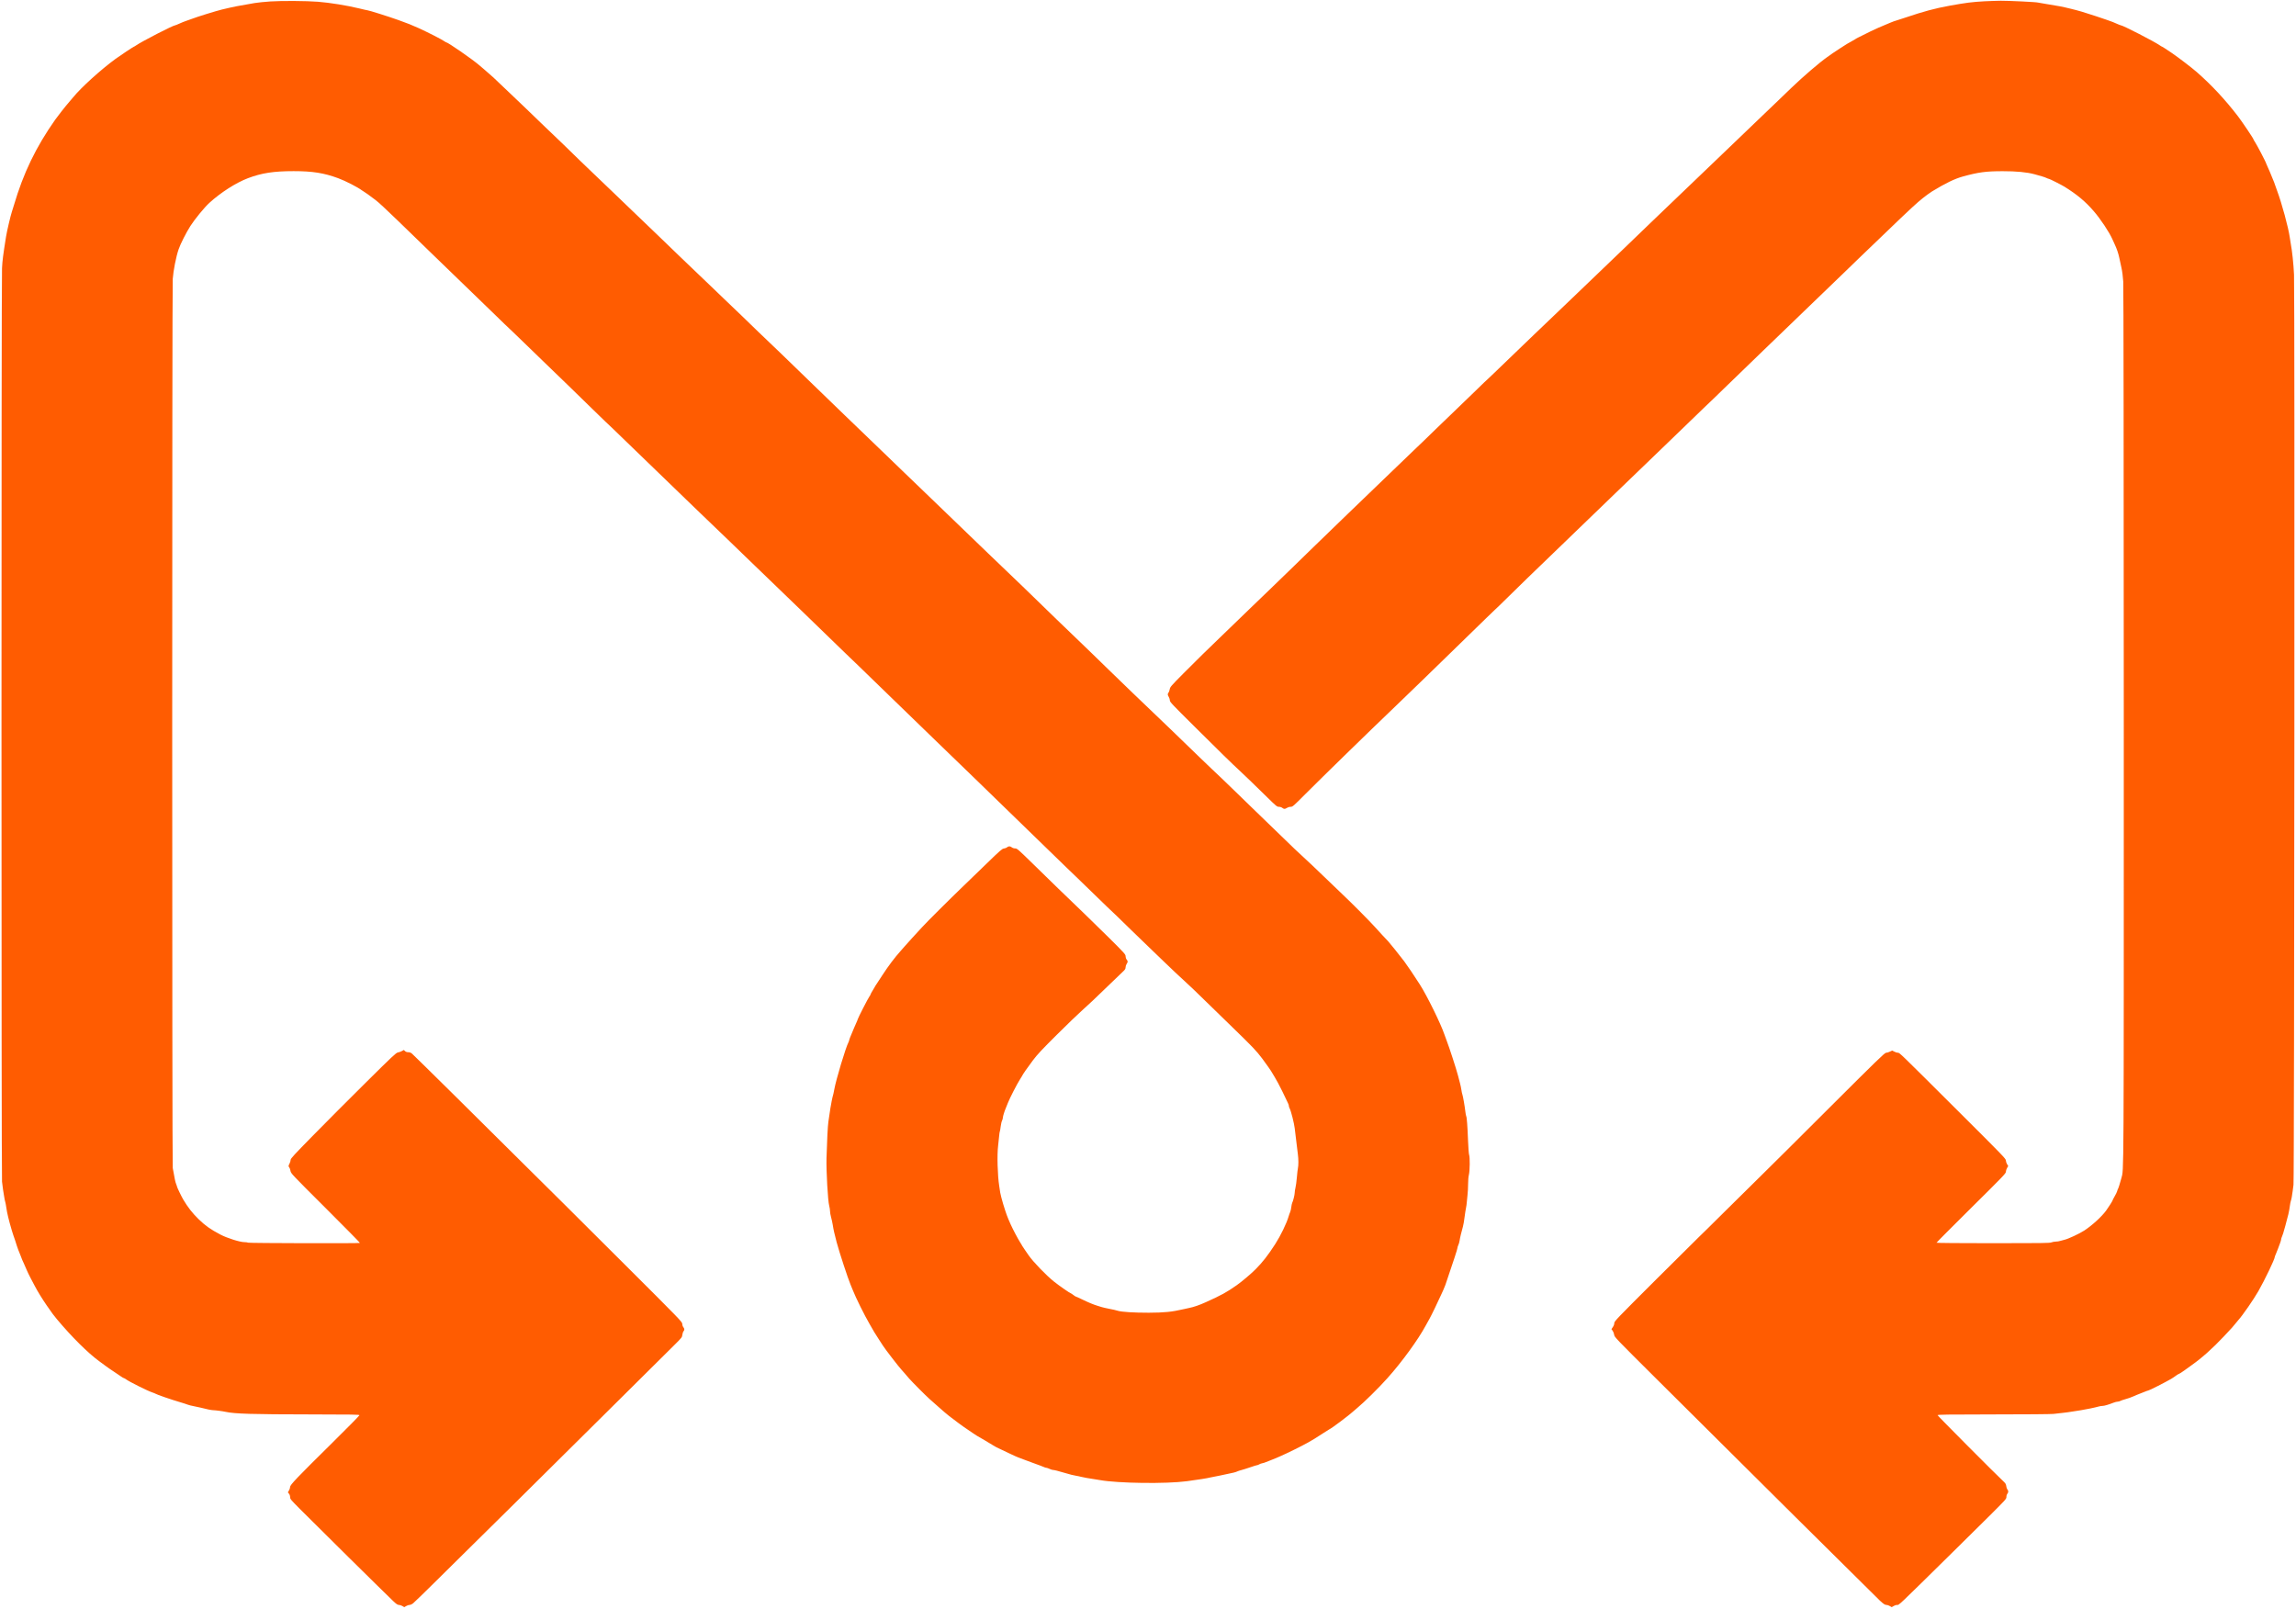
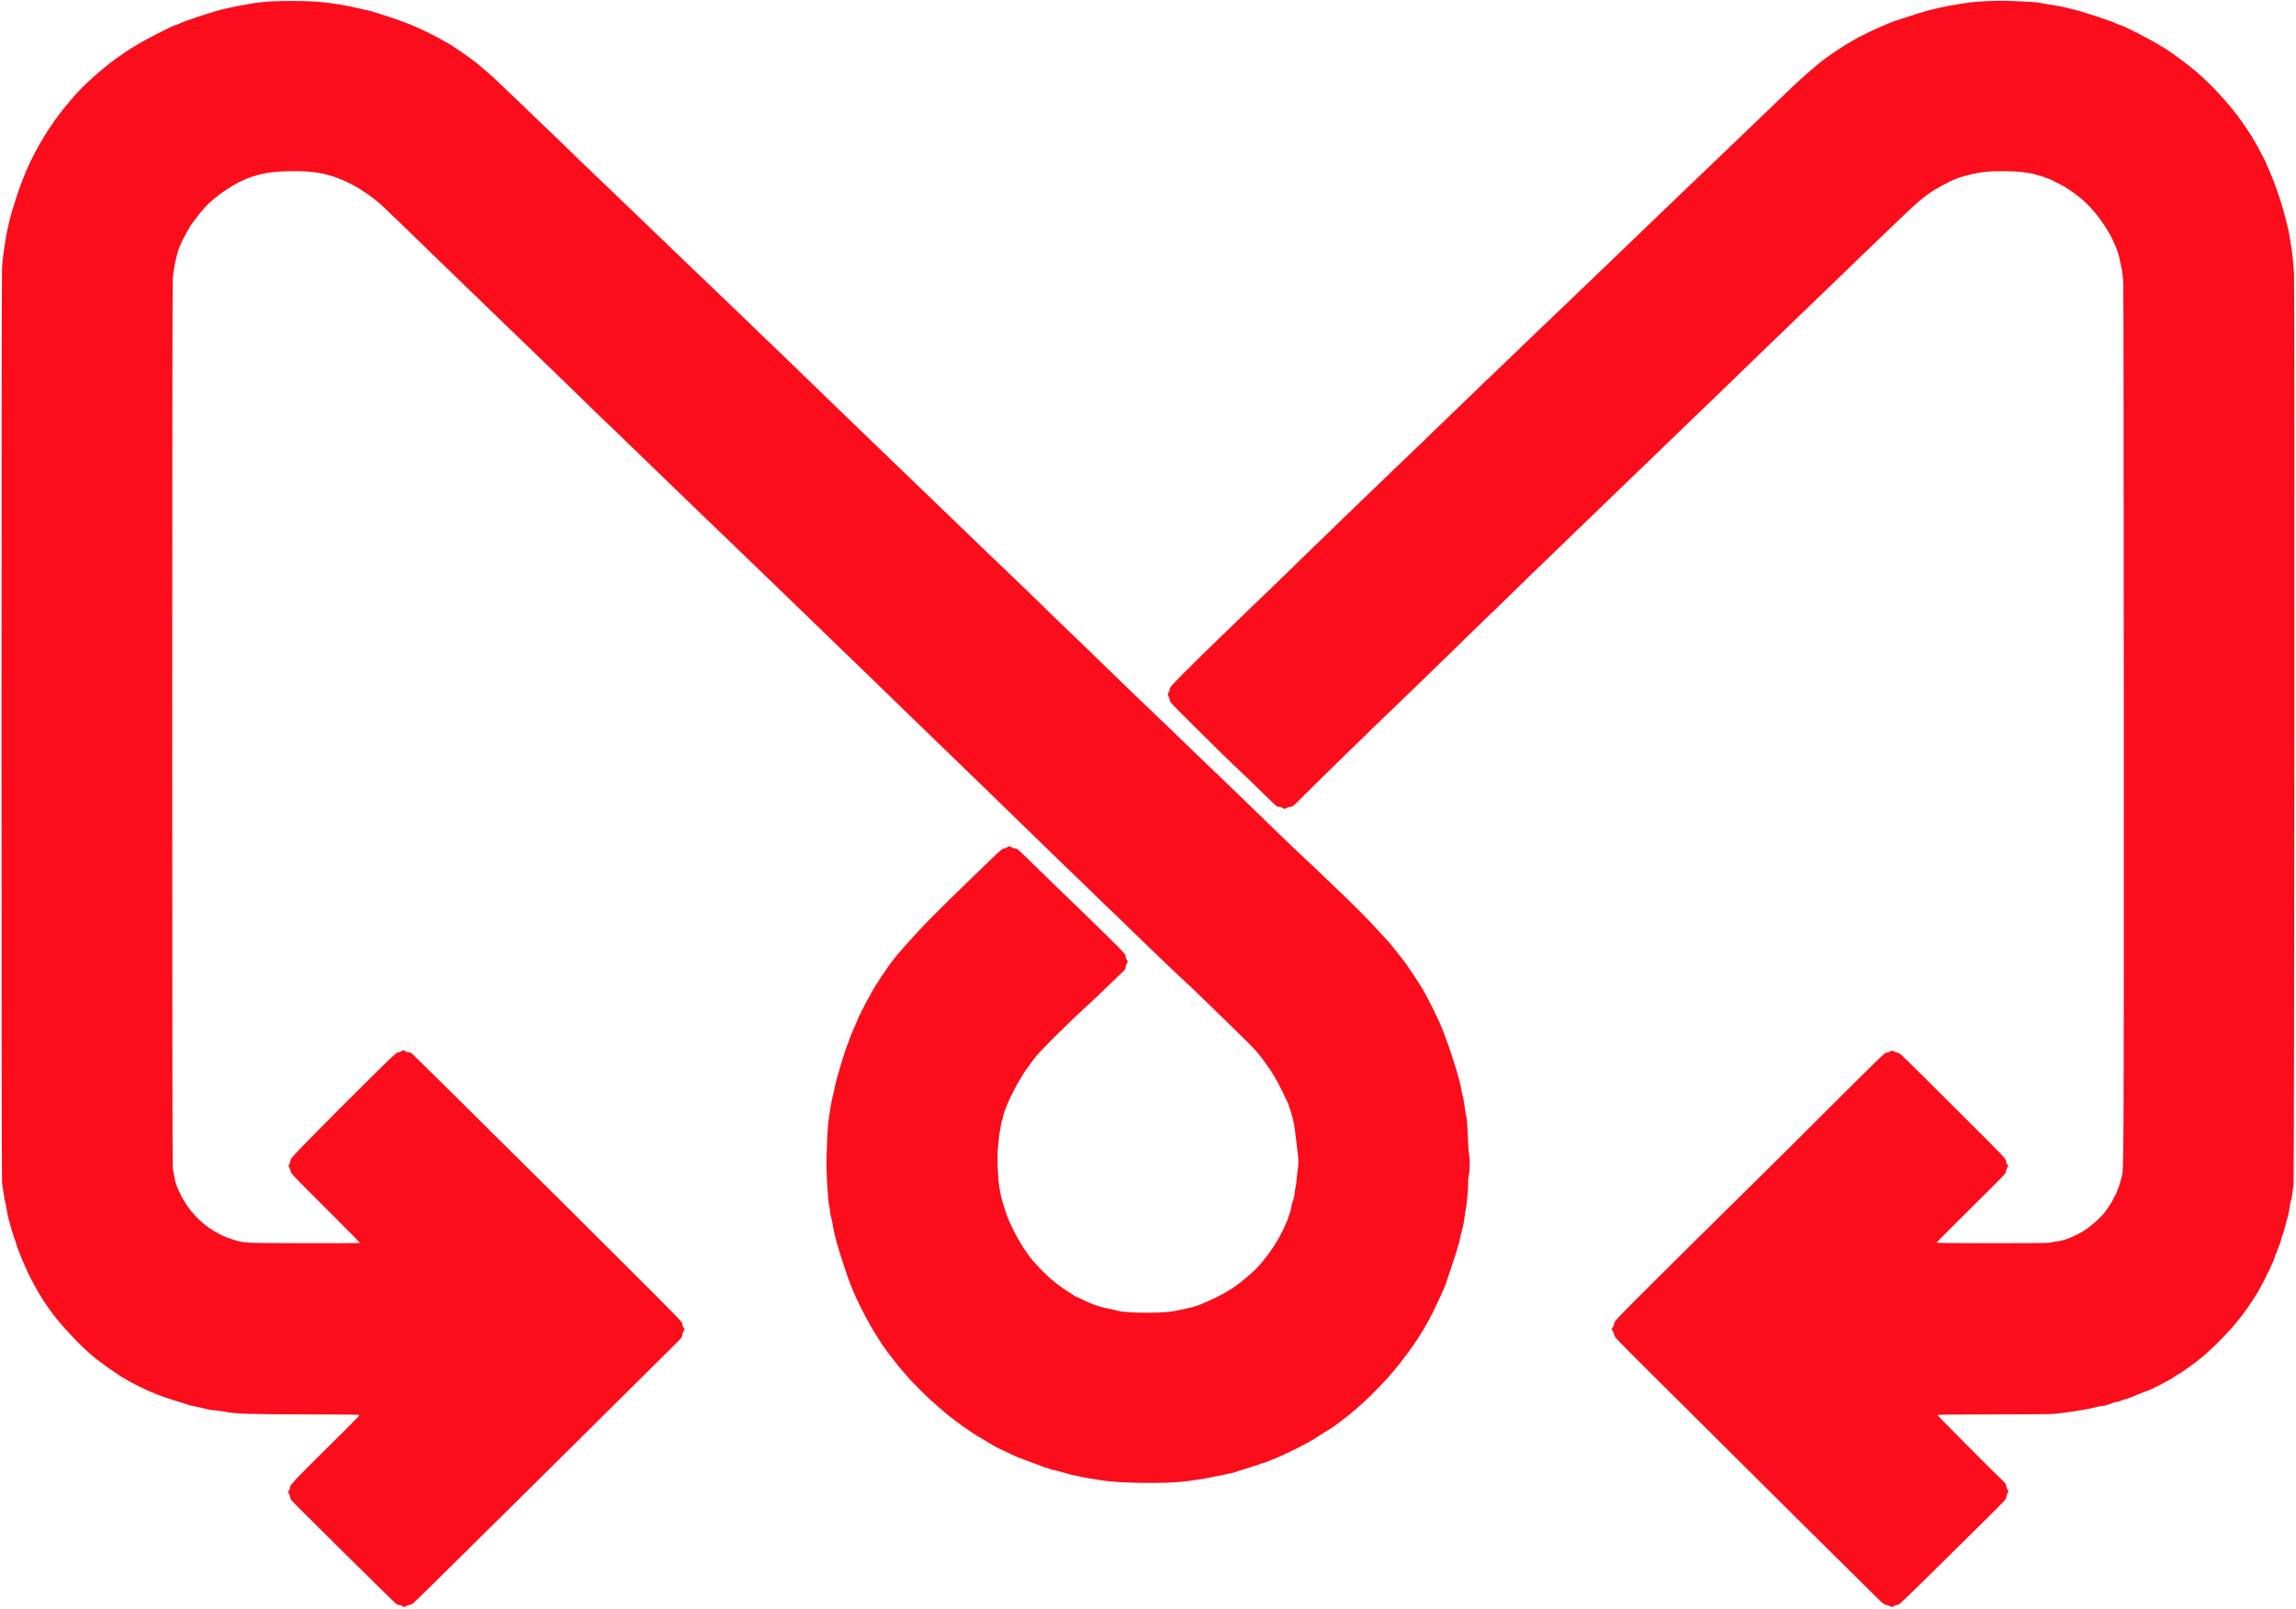
<svg xmlns="http://www.w3.org/2000/svg" viewBox="0.500 77.500 511.000 358.000" width="511.000" height="358.000">
  <g transform="translate(0.000 0.000) scale(0.118738) translate(0,4312) scale(0.1,-0.1)">
-     <path fill="#FF5C01" d="M5110 36566 c-107 -7 -240 -21 -295 -30 -314 -53 -383 -67 -615 -122 -110 -27 -460 -135 -560 -174 -30 -12 -80 -30 -110 -39 -30 -10 -86 -32 -124 -50 -38 -17 -72 -31 -77 -31 -40 0 -636 -307 -739 -380 -15 -11 -31 -20 -34 -20 -9 0 -261 -167 -346 -229 -281 -206 -646 -537 -796 -721 -16 -19 -56 -66 -89 -105 -55 -62 -201 -249 -248 -315 -364 -518 -596 -999 -776 -1610 -13 -41 -29 -93 -36 -115 -24 -71 -94 -367 -110 -470 -56 -353 -67 -438 -75 -590 -13 -232 -13 -16999 0 -17120 6 -49 14 -117 19 -150 6 -33 15 -91 21 -130 5 -38 14 -81 19 -95 5 -14 15 -63 21 -110 16 -111 44 -228 102 -425 19 -64 31 -99 68 -205 7 -19 18 -55 25 -80 7 -25 20 -61 28 -80 9 -19 28 -66 42 -105 31 -84 36 -94 69 -165 14 -30 36 -82 50 -115 14 -33 45 -98 70 -145 25 -47 60 -114 79 -150 56 -107 137 -238 224 -365 110 -159 127 -182 193 -261 279 -333 582 -633 789 -784 26 -19 81 -60 122 -90 41 -30 109 -78 152 -105 43 -28 101 -67 130 -88 28 -20 57 -37 63 -37 6 0 22 -8 35 -19 58 -45 417 -224 504 -251 22 -7 45 -17 51 -21 19 -15 307 -114 459 -158 61 -18 126 -39 145 -47 19 -8 71 -21 115 -29 44 -8 105 -21 135 -29 92 -25 196 -46 226 -46 38 0 177 -18 235 -31 168 -37 494 -47 1587 -48 789 -1 922 -3 922 -15 0 -8 -236 -248 -525 -533 -648 -639 -775 -772 -775 -812 0 -17 -9 -46 -21 -65 l-21 -36 21 -26 c13 -16 21 -41 21 -64 0 -34 12 -48 168 -206 216 -219 1652 -1637 1759 -1737 64 -61 88 -77 112 -77 16 0 46 -9 65 -21 l36 -21 36 21 c19 12 48 21 63 21 16 0 45 13 67 31 22 17 201 191 399 387 199 196 505 499 680 672 404 397 909 897 2445 2420 673 668 1290 1280 1371 1360 141 140 146 147 151 193 3 26 13 56 22 66 21 24 20 47 -4 78 -12 15 -20 41 -20 62 0 35 -40 77 -1072 1106 -590 589 -1105 1102 -1144 1140 -40 39 -346 342 -681 675 -856 852 -2132 2113 -2169 2144 -22 18 -44 26 -70 26 -24 0 -45 7 -60 21 l-22 21 -39 -21 c-21 -11 -54 -23 -74 -26 -32 -5 -105 -73 -604 -568 -312 -309 -756 -754 -986 -989 -354 -360 -419 -431 -419 -455 0 -16 -9 -46 -20 -68 -24 -47 -24 -54 -6 -74 8 -9 18 -38 23 -65 8 -48 14 -55 658 -697 357 -356 647 -651 644 -654 -11 -10 -2067 -5 -2094 5 -15 6 -47 10 -73 10 -83 0 -323 76 -449 142 -186 98 -279 164 -407 287 -117 114 -206 228 -290 371 -36 62 -116 228 -116 241 0 6 -7 25 -14 42 -8 18 -20 59 -26 92 -25 127 -31 162 -40 215 -13 80 -13 16487 0 16665 12 161 62 415 110 555 33 98 144 317 221 437 81 127 264 350 355 433 214 195 498 377 724 463 257 97 481 132 855 132 356 0 568 -34 835 -132 138 -51 365 -167 447 -229 17 -13 34 -24 37 -24 6 0 116 -79 217 -156 60 -46 188 -164 414 -383 83 -80 218 -211 300 -291 83 -79 231 -223 330 -320 195 -190 718 -696 935 -905 74 -71 200 -194 280 -271 147 -144 173 -168 321 -308 46 -44 163 -156 259 -250 96 -94 229 -223 295 -286 233 -223 722 -698 942 -914 123 -121 227 -222 233 -226 5 -3 60 -55 122 -115 62 -61 239 -231 393 -380 154 -148 354 -342 445 -430 202 -197 387 -375 544 -526 66 -63 192 -184 280 -270 89 -86 213 -205 276 -265 63 -60 189 -181 280 -269 91 -88 217 -210 280 -271 63 -61 189 -182 280 -270 90 -87 228 -220 305 -294 77 -75 207 -201 290 -280 82 -80 154 -149 161 -155 29 -26 550 -531 721 -699 106 -104 197 -192 203 -196 5 -3 81 -76 168 -161 86 -85 225 -219 307 -298 328 -316 625 -604 1085 -1052 339 -330 491 -476 790 -764 74 -71 234 -227 355 -345 275 -268 852 -828 1045 -1015 80 -77 219 -212 309 -300 91 -88 170 -164 177 -170 6 -5 138 -134 294 -285 156 -151 288 -279 294 -285 59 -53 262 -249 446 -430 124 -121 270 -262 325 -314 55 -51 179 -171 275 -265 96 -94 198 -191 225 -215 42 -38 226 -208 339 -315 17 -16 128 -124 247 -240 119 -116 339 -330 489 -476 383 -372 447 -438 564 -593 59 -78 176 -245 176 -252 0 -1 25 -42 55 -91 31 -49 94 -168 141 -264 120 -247 124 -255 124 -276 0 -10 7 -32 16 -49 25 -46 84 -280 94 -370 5 -44 14 -118 20 -165 6 -47 15 -121 20 -165 5 -44 14 -114 19 -155 13 -95 13 -213 1 -265 -5 -22 -14 -101 -20 -175 -6 -74 -18 -160 -26 -191 -8 -31 -14 -73 -14 -93 0 -37 -30 -158 -48 -192 -5 -11 -12 -45 -16 -77 -3 -32 -13 -75 -22 -95 -9 -20 -22 -57 -29 -82 -36 -125 -149 -359 -250 -516 -138 -213 -233 -336 -368 -472 -81 -82 -258 -232 -355 -300 -186 -131 -286 -186 -577 -317 -121 -55 -228 -92 -315 -109 -36 -8 -85 -18 -110 -24 -208 -49 -357 -64 -645 -65 -283 0 -509 14 -583 37 -26 9 -96 25 -157 36 -60 12 -123 26 -140 32 -16 5 -50 16 -75 23 -86 26 -172 62 -315 131 -49 24 -94 44 -99 44 -4 0 -25 14 -46 30 -21 16 -41 30 -45 30 -14 0 -220 143 -315 219 -149 118 -396 375 -480 498 -8 12 -39 55 -67 97 -29 41 -53 78 -53 80 0 3 -15 29 -34 58 -46 73 -134 239 -179 338 -66 148 -81 187 -143 389 -24 80 -48 174 -54 210 -5 36 -13 93 -19 126 -31 196 -42 581 -20 755 5 47 14 124 18 171 4 47 10 90 14 95 3 6 11 47 16 92 6 45 17 95 26 111 8 17 15 41 15 55 0 25 30 122 56 181 7 17 24 59 38 95 34 88 174 360 226 440 17 25 33 52 37 60 16 36 96 151 207 299 82 109 163 196 450 481 193 191 398 390 456 440 58 51 152 138 210 193 112 107 518 497 582 559 29 28 38 44 38 70 0 18 9 47 20 63 25 38 25 51 0 82 -12 15 -20 41 -20 62 0 34 -16 53 -307 342 -170 167 -376 370 -459 449 -383 368 -643 619 -942 913 -309 302 -326 317 -362 317 -22 0 -48 8 -63 20 -32 25 -58 25 -89 1 -13 -11 -40 -21 -60 -23 -31 -3 -70 -36 -334 -293 -165 -159 -355 -344 -424 -410 -268 -258 -677 -665 -773 -770 -55 -60 -142 -155 -193 -210 -51 -55 -109 -120 -130 -145 -22 -24 -57 -65 -79 -90 -113 -126 -230 -281 -340 -450 -37 -58 -85 -130 -106 -162 -22 -31 -39 -59 -39 -62 0 -3 -18 -34 -40 -68 -22 -35 -40 -68 -40 -74 0 -6 -9 -23 -21 -38 -23 -29 -219 -412 -219 -427 0 -6 -16 -44 -35 -85 -19 -41 -35 -77 -35 -80 0 -3 -20 -52 -45 -108 -25 -57 -45 -110 -45 -117 0 -8 -7 -26 -14 -42 -53 -100 -234 -703 -266 -884 -11 -57 -21 -107 -24 -111 -3 -5 -14 -53 -25 -108 -18 -90 -27 -146 -62 -389 -12 -85 -25 -338 -35 -680 -6 -243 25 -801 51 -895 8 -30 15 -74 15 -99 0 -25 9 -77 20 -115 11 -39 24 -100 30 -136 15 -96 33 -178 75 -335 47 -177 215 -689 259 -790 8 -16 26 -61 41 -100 57 -146 218 -470 318 -642 40 -68 79 -136 87 -151 9 -16 45 -72 80 -126 36 -54 74 -113 85 -131 38 -61 307 -409 344 -446 9 -8 36 -39 61 -69 25 -29 63 -74 85 -99 65 -73 312 -321 380 -381 35 -30 116 -103 182 -161 65 -59 150 -130 188 -160 157 -119 222 -168 270 -201 111 -77 242 -165 251 -169 14 -6 254 -148 294 -174 39 -26 89 -52 170 -88 30 -14 102 -48 160 -76 58 -28 123 -57 145 -65 22 -8 69 -26 105 -40 36 -13 127 -47 203 -75 77 -27 154 -57 172 -65 18 -9 41 -16 52 -16 10 -1 36 -9 58 -20 22 -11 50 -19 62 -20 25 0 96 -18 217 -54 115 -34 163 -46 223 -56 29 -4 67 -13 85 -18 18 -5 67 -15 108 -22 115 -18 185 -29 248 -40 334 -61 1246 -73 1632 -21 223 30 391 57 423 67 11 3 42 10 71 14 28 4 83 15 121 24 39 9 104 23 145 31 95 18 159 34 185 48 11 6 43 16 70 23 28 7 104 31 169 53 65 23 125 41 133 41 7 0 24 6 36 14 12 8 38 17 57 21 19 3 49 12 65 20 17 7 57 23 90 35 33 13 80 31 105 42 25 11 59 26 75 33 118 50 412 195 525 259 112 64 117 67 270 166 63 41 120 77 125 79 20 8 132 86 208 145 43 34 91 71 107 82 31 22 131 105 140 114 3 4 34 30 70 60 132 109 408 380 571 564 267 298 572 717 714 981 21 39 55 99 75 135 31 54 163 328 215 445 7 17 24 55 39 85 14 30 32 75 41 100 156 459 225 670 225 689 0 12 7 36 16 54 9 17 20 56 25 87 7 52 32 153 63 265 8 28 22 106 30 175 9 69 21 146 27 173 6 26 12 71 14 100 2 28 8 93 14 142 6 50 11 142 11 205 0 70 6 139 15 173 18 69 21 331 4 374 -6 15 -15 134 -20 263 -10 270 -23 442 -34 460 -4 7 -12 45 -16 84 -11 98 -45 296 -57 326 -5 14 -13 50 -17 80 -4 30 -16 89 -27 130 -10 41 -28 107 -38 145 -33 127 -165 532 -211 650 -17 44 -37 98 -44 120 -67 199 -327 728 -460 935 -109 171 -232 352 -292 433 -65 87 -287 364 -302 377 -16 14 -166 176 -245 265 -98 109 -423 437 -606 610 -63 60 -227 217 -365 350 -137 133 -299 286 -360 341 -60 54 -137 125 -170 158 -65 63 -485 470 -730 706 -82 80 -236 229 -340 330 -263 255 -397 384 -485 465 -41 38 -149 142 -240 230 -378 367 -740 716 -856 825 -150 142 -621 595 -830 799 -121 119 -272 266 -335 326 -63 61 -175 169 -249 240 -74 72 -254 245 -400 385 -145 140 -347 336 -448 435 -102 99 -190 185 -196 190 -24 22 -239 227 -386 370 -86 82 -203 195 -261 250 -57 55 -244 235 -414 399 -171 165 -357 345 -415 400 -102 98 -438 421 -744 716 -83 80 -225 217 -316 305 -190 185 -643 621 -805 775 -60 58 -184 177 -275 266 -91 88 -228 221 -305 295 -288 277 -434 419 -587 569 -87 85 -163 157 -167 160 -5 3 -128 120 -273 261 -247 241 -352 341 -643 619 -66 63 -181 173 -255 245 -127 122 -530 508 -554 530 -17 15 -284 273 -446 430 -133 128 -568 547 -594 570 -6 6 -121 116 -256 246 -135 129 -290 278 -345 330 -139 132 -361 346 -552 534 -90 87 -167 162 -172 165 -5 3 -83 77 -173 165 -90 88 -256 248 -368 355 -113 107 -259 247 -325 310 -66 64 -156 149 -200 190 -44 41 -82 78 -85 81 -9 10 -114 102 -170 149 -29 25 -74 63 -99 84 -129 111 -585 426 -615 426 -4 0 -20 9 -34 19 -52 37 -301 164 -487 249 -116 53 -219 94 -375 149 -196 70 -556 183 -579 183 -8 0 -78 16 -155 35 -220 54 -552 108 -771 125 -216 17 -682 20 -895 6z M37240 36569 c-237 -13 -345 -27 -655 -83 -278 -51 -480 -105 -830 -223 -88 -30 -171 -57 -185 -60 -25 -5 -124 -46 -320 -130 -91 -40 -163 -75 -380 -184 -25 -12 -52 -28 -60 -35 -8 -6 -40 -24 -70 -40 -30 -15 -66 -36 -80 -45 -14 -9 -70 -45 -125 -80 -55 -35 -119 -77 -142 -94 -23 -16 -67 -48 -99 -70 -147 -103 -449 -362 -674 -578 -63 -61 -171 -165 -240 -231 -190 -183 -333 -321 -455 -436 -60 -57 -173 -165 -250 -240 -77 -74 -239 -229 -360 -345 -352 -337 -441 -421 -600 -575 -185 -179 -326 -313 -475 -455 -63 -60 -171 -164 -240 -230 -314 -303 -432 -416 -519 -500 -52 -50 -160 -153 -240 -230 -80 -77 -161 -156 -182 -175 -81 -78 -216 -206 -438 -420 -129 -124 -247 -236 -261 -250 -91 -85 -448 -427 -570 -545 -79 -77 -149 -144 -156 -150 -21 -19 -460 -441 -587 -565 -70 -68 -132 -127 -137 -130 -6 -3 -81 -76 -168 -161 -86 -85 -258 -251 -382 -369 -124 -118 -306 -294 -405 -390 -183 -179 -334 -324 -415 -400 -25 -23 -108 -104 -186 -179 -77 -75 -194 -187 -260 -250 -243 -234 -343 -329 -484 -466 -80 -77 -213 -205 -295 -284 -83 -80 -222 -215 -310 -300 -88 -86 -228 -221 -311 -301 -82 -80 -300 -292 -484 -471 -184 -179 -375 -364 -424 -410 -50 -46 -180 -172 -290 -279 -111 -107 -246 -238 -300 -290 -55 -52 -187 -180 -295 -285 -108 -104 -251 -244 -320 -310 -68 -66 -232 -229 -365 -363 -228 -230 -241 -246 -249 -290 -5 -26 -15 -54 -23 -63 -19 -21 -18 -42 6 -81 11 -18 20 -47 20 -65 0 -28 47 -78 458 -485 460 -458 718 -710 847 -828 84 -77 273 -260 521 -503 169 -166 183 -177 218 -177 23 0 48 -8 63 -20 32 -25 50 -25 88 0 17 11 47 20 69 20 37 0 48 10 280 243 344 344 1132 1113 1721 1677 196 187 720 696 980 950 126 124 300 293 385 375 85 83 221 215 302 294 81 80 152 147 157 151 6 3 117 111 248 240 285 280 429 420 793 770 269 259 433 417 715 690 77 75 190 183 250 241 61 58 180 173 265 256 85 82 171 165 190 183 36 33 139 133 405 390 82 80 271 262 420 405 373 360 530 512 665 642 63 61 129 124 145 138 17 15 109 105 205 199 190 185 318 309 735 711 149 143 335 323 415 400 255 246 344 332 391 377 101 96 553 532 689 664 80 77 208 201 284 275 77 74 156 150 176 169 476 461 872 836 944 895 26 22 65 54 85 71 45 37 134 102 177 129 252 154 424 237 579 280 292 80 430 99 745 99 254 1 460 -19 600 -58 47 -14 110 -31 141 -40 31 -9 70 -23 85 -31 16 -8 35 -15 42 -15 13 0 234 -112 291 -147 236 -147 392 -277 548 -458 126 -145 292 -395 349 -525 9 -19 29 -63 44 -97 39 -82 70 -174 86 -253 7 -36 25 -117 39 -180 16 -70 29 -173 35 -265 6 -93 9 -3283 10 -8325 0 -8697 2 -8300 -45 -8480 -23 -88 -56 -193 -65 -205 -4 -5 -10 -23 -14 -39 -4 -17 -25 -60 -47 -97 -21 -37 -39 -71 -39 -76 0 -10 -78 -133 -122 -193 -87 -117 -260 -275 -409 -373 -93 -60 -303 -158 -369 -172 -19 -4 -54 -13 -78 -21 -23 -8 -63 -14 -88 -14 -24 0 -61 -7 -81 -15 -31 -13 -176 -15 -1094 -15 -629 0 -1059 4 -1059 9 0 5 293 299 650 653 598 592 650 646 650 676 0 18 10 50 22 71 l22 38 -22 35 c-12 19 -22 51 -22 69 0 32 -57 91 -863 894 -1154 1150 -1128 1125 -1161 1125 -15 0 -45 9 -67 21 l-40 20 -43 -20 c-23 -12 -55 -21 -71 -21 -26 0 -164 -134 -1045 -1013 -558 -558 -1130 -1126 -1270 -1263 -140 -137 -463 -456 -717 -708 -254 -253 -467 -462 -473 -466 -5 -3 -366 -361 -800 -794 -754 -752 -790 -790 -790 -824 0 -23 -10 -50 -27 -74 l-26 -39 23 -31 c12 -17 25 -50 28 -74 4 -43 23 -62 806 -841 1459 -1453 4109 -4082 4175 -4143 70 -64 94 -80 121 -80 16 0 45 -9 64 -21 l36 -21 36 21 c19 12 46 21 60 21 47 0 -29 -72 1064 1005 201 198 506 499 678 670 300 299 312 312 312 349 0 23 8 48 20 63 21 27 19 54 -5 83 -7 8 -15 34 -18 58 -4 33 -14 51 -44 79 -142 131 -1243 1238 -1243 1249 0 12 166 14 1048 15 576 0 1081 4 1122 9 41 5 118 13 170 19 52 5 138 17 190 26 52 9 124 21 160 25 71 10 274 52 330 69 19 6 51 11 70 11 34 0 115 24 212 62 26 10 58 18 73 18 14 0 39 7 54 15 16 8 46 19 67 24 52 13 155 49 176 61 10 6 35 16 55 24 21 7 78 30 126 50 48 20 92 36 98 36 17 0 308 148 424 215 28 16 69 44 93 62 24 18 49 33 55 33 7 0 53 30 102 65 50 36 113 82 140 101 191 135 388 311 599 535 156 165 182 195 216 239 19 25 45 56 58 70 74 80 285 384 374 540 120 210 308 602 308 642 0 5 8 28 19 51 10 23 28 68 40 100 11 31 30 81 41 110 11 29 20 61 20 71 0 10 7 32 15 49 14 31 26 68 64 207 53 191 70 264 81 350 7 52 17 103 21 112 9 16 28 122 35 188 2 19 9 71 15 115 16 105 25 16722 10 17060 -9 199 -36 450 -61 580 -5 28 -14 82 -19 120 -25 181 -150 640 -236 870 -15 39 -33 90 -41 115 -8 25 -20 59 -28 75 -7 17 -26 62 -41 100 -15 39 -42 103 -61 143 -19 40 -34 75 -34 78 0 17 -176 355 -213 409 -15 22 -27 43 -27 48 0 14 -208 323 -287 427 -245 319 -496 588 -778 835 -92 80 -347 275 -462 353 -132 89 -183 122 -189 122 -3 0 -19 9 -34 20 -100 71 -700 380 -739 380 -5 0 -35 12 -67 26 -33 14 -68 30 -79 34 -23 10 -188 67 -315 109 -226 75 -318 102 -470 139 -163 40 -233 54 -480 93 -69 11 -131 22 -139 24 -27 10 -549 35 -696 34 -82 -1 -220 -6 -305 -10z" />
+     <path fill="#FB0D1C" d="M5110 36566 c-107 -7 -240 -21 -295 -30 -314 -53 -383 -67 -615 -122 -110 -27 -460 -135 -560 -174 -30 -12 -80 -30 -110 -39 -30 -10 -86 -32 -124 -50 -38 -17 -72 -31 -77 -31 -40 0 -636 -307 -739 -380 -15 -11 -31 -20 -34 -20 -9 0 -261 -167 -346 -229 -281 -206 -646 -537 -796 -721 -16 -19 -56 -66 -89 -105 -55 -62 -201 -249 -248 -315 -364 -518 -596 -999 -776 -1610 -13 -41 -29 -93 -36 -115 -24 -71 -94 -367 -110 -470 -56 -353 -67 -438 -75 -590 -13 -232 -13 -16999 0 -17120 6 -49 14 -117 19 -150 6 -33 15 -91 21 -130 5 -38 14 -81 19 -95 5 -14 15 -63 21 -110 16 -111 44 -228 102 -425 19 -64 31 -99 68 -205 7 -19 18 -55 25 -80 7 -25 20 -61 28 -80 9 -19 28 -66 42 -105 31 -84 36 -94 69 -165 14 -30 36 -82 50 -115 14 -33 45 -98 70 -145 25 -47 60 -114 79 -150 56 -107 137 -238 224 -365 110 -159 127 -182 193 -261 279 -333 582 -633 789 -784 26 -19 81 -60 122 -90 41 -30 109 -78 152 -105 43 -28 101 -67 130 -88 28 -20 57 -37 63 -37 6 0 22 -8 35 -19 58 -45 417 -224 504 -251 22 -7 45 -17 51 -21 19 -15 307 -114 459 -158 61 -18 126 -39 145 -47 19 -8 71 -21 115 -29 44 -8 105 -21 135 -29 92 -25 196 -46 226 -46 38 0 177 -18 235 -31 168 -37 494 -47 1587 -48 789 -1 922 -3 922 -15 0 -8 -236 -248 -525 -533 -648 -639 -775 -772 -775 -812 0 -17 -9 -46 -21 -65 l-21 -36 21 -26 c13 -16 21 -41 21 -64 0 -34 12 -48 168 -206 216 -219 1652 -1637 1759 -1737 64 -61 88 -77 112 -77 16 0 46 -9 65 -21 l36 -21 36 21 c19 12 48 21 63 21 16 0 45 13 67 31 22 17 201 191 399 387 199 196 505 499 680 672 404 397 909 897 2445 2420 673 668 1290 1280 1371 1360 141 140 146 147 151 193 3 26 13 56 22 66 21 24 20 47 -4 78 -12 15 -20 41 -20 62 0 35 -40 77 -1072 1106 -590 589 -1105 1102 -1144 1140 -40 39 -346 342 -681 675 -856 852 -2132 2113 -2169 2144 -22 18 -44 26 -70 26 -24 0 -45 7 -60 21 l-22 21 -39 -21 c-21 -11 -54 -23 -74 -26 -32 -5 -105 -73 -604 -568 -312 -309 -756 -754 -986 -989 -354 -360 -419 -431 -419 -455 0 -16 -9 -46 -20 -68 -24 -47 -24 -54 -6 -74 8 -9 18 -38 23 -65 8 -48 14 -55 658 -697 357 -356 647 -651 644 -654 -11 -10 -2067 -5 -2094 5 -15 6 -47 10 -73 10 -83 0 -323 76 -449 142 -186 98 -279 164 -407 287 -117 114 -206 228 -290 371 -36 62 -116 228 -116 241 0 6 -7 25 -14 42 -8 18 -20 59 -26 92 -25 127 -31 162 -40 215 -13 80 -13 16487 0 16665 12 161 62 415 110 555 33 98 144 317 221 437 81 127 264 350 355 433 214 195 498 377 724 463 257 97 481 132 855 132 356 0 568 -34 835 -132 138 -51 365 -167 447 -229 17 -13 34 -24 37 -24 6 0 116 -79 217 -156 60 -46 188 -164 414 -383 83 -80 218 -211 300 -291 83 -79 231 -223 330 -320 195 -190 718 -696 935 -905 74 -71 200 -194 280 -271 147 -144 173 -168 321 -308 46 -44 163 -156 259 -250 96 -94 229 -223 295 -286 233 -223 722 -698 942 -914 123 -121 227 -222 233 -226 5 -3 60 -55 122 -115 62 -61 239 -231 393 -380 154 -148 354 -342 445 -430 202 -197 387 -375 544 -526 66 -63 192 -184 280 -270 89 -86 213 -205 276 -265 63 -60 189 -181 280 -269 91 -88 217 -210 280 -271 63 -61 189 -182 280 -270 90 -87 228 -220 305 -294 77 -75 207 -201 290 -280 82 -80 154 -149 161 -155 29 -26 550 -531 721 -699 106 -104 197 -192 203 -196 5 -3 81 -76 168 -161 86 -85 225 -219 307 -298 328 -316 625 -604 1085 -1052 339 -330 491 -476 790 -764 74 -71 234 -227 355 -345 275 -268 852 -828 1045 -1015 80 -77 219 -212 309 -300 91 -88 170 -164 177 -170 6 -5 138 -134 294 -285 156 -151 288 -279 294 -285 59 -53 262 -249 446 -430 124 -121 270 -262 325 -314 55 -51 179 -171 275 -265 96 -94 198 -191 225 -215 42 -38 226 -208 339 -315 17 -16 128 -124 247 -240 119 -116 339 -330 489 -476 383 -372 447 -438 564 -593 59 -78 176 -245 176 -252 0 -1 25 -42 55 -91 31 -49 94 -168 141 -264 120 -247 124 -255 124 -276 0 -10 7 -32 16 -49 25 -46 84 -280 94 -370 5 -44 14 -118 20 -165 6 -47 15 -121 20 -165 5 -44 14 -114 19 -155 13 -95 13 -213 1 -265 -5 -22 -14 -101 -20 -175 -6 -74 -18 -160 -26 -191 -8 -31 -14 -73 -14 -93 0 -37 -30 -158 -48 -192 -5 -11 -12 -45 -16 -77 -3 -32 -13 -75 -22 -95 -9 -20 -22 -57 -29 -82 -36 -125 -149 -359 -250 -516 -138 -213 -233 -336 -368 -472 -81 -82 -258 -232 -355 -300 -186 -131 -286 -186 -577 -317 -121 -55 -228 -92 -315 -109 -36 -8 -85 -18 -110 -24 -208 -49 -357 -64 -645 -65 -283 0 -509 14 -583 37 -26 9 -96 25 -157 36 -60 12 -123 26 -140 32 -16 5 -50 16 -75 23 -86 26 -172 62 -315 131 -49 24 -94 44 -99 44 -4 0 -25 14 -46 30 -21 16 -41 30 -45 30 -14 0 -220 143 -315 219 -149 118 -396 375 -480 498 -8 12 -39 55 -67 97 -29 41 -53 78 -53 80 0 3 -15 29 -34 58 -46 73 -134 239 -179 338 -66 148 -81 187 -143 389 -24 80 -48 174 -54 210 -5 36 -13 93 -19 126 -31 196 -42 581 -20 755 5 47 14 124 18 171 4 47 10 90 14 95 3 6 11 47 16 92 6 45 17 95 26 111 8 17 15 41 15 55 0 25 30 122 56 181 7 17 24 59 38 95 34 88 174 360 226 440 17 25 33 52 37 60 16 36 96 151 207 299 82 109 163 196 450 481 193 191 398 390 456 440 58 51 152 138 210 193 112 107 518 497 582 559 29 28 38 44 38 70 0 18 9 47 20 63 25 38 25 51 0 82 -12 15 -20 41 -20 62 0 34 -16 53 -307 342 -170 167 -376 370 -459 449 -383 368 -643 619 -942 913 -309 302 -326 317 -362 317 -22 0 -48 8 -63 20 -32 25 -58 25 -89 1 -13 -11 -40 -21 -60 -23 -31 -3 -70 -36 -334 -293 -165 -159 -355 -344 -424 -410 -268 -258 -677 -665 -773 -770 -55 -60 -142 -155 -193 -210 -51 -55 -109 -120 -130 -145 -22 -24 -57 -65 -79 -90 -113 -126 -230 -281 -340 -450 -37 -58 -85 -130 -106 -162 -22 -31 -39 -59 -39 -62 0 -3 -18 -34 -40 -68 -22 -35 -40 -68 -40 -74 0 -6 -9 -23 -21 -38 -23 -29 -219 -412 -219 -427 0 -6 -16 -44 -35 -85 -19 -41 -35 -77 -35 -80 0 -3 -20 -52 -45 -108 -25 -57 -45 -110 -45 -117 0 -8 -7 -26 -14 -42 -53 -100 -234 -703 -266 -884 -11 -57 -21 -107 -24 -111 -3 -5 -14 -53 -25 -108 -18 -90 -27 -146 -62 -389 -12 -85 -25 -338 -35 -680 -6 -243 25 -801 51 -895 8 -30 15 -74 15 -99 0 -25 9 -77 20 -115 11 -39 24 -100 30 -136 15 -96 33 -178 75 -335 47 -177 215 -689 259 -790 8 -16 26 -61 41 -100 57 -146 218 -470 318 -642 40 -68 79 -136 87 -151 9 -16 45 -72 80 -126 36 -54 74 -113 85 -131 38 -61 307 -409 344 -446 9 -8 36 -39 61 -69 25 -29 63 -74 85 -99 65 -73 312 -321 380 -381 35 -30 116 -103 182 -161 65 -59 150 -130 188 -160 157 -119 222 -168 270 -201 111 -77 242 -165 251 -169 14 -6 254 -148 294 -174 39 -26 89 -52 170 -88 30 -14 102 -48 160 -76 58 -28 123 -57 145 -65 22 -8 69 -26 105 -40 36 -13 127 -47 203 -75 77 -27 154 -57 172 -65 18 -9 41 -16 52 -16 10 -1 36 -9 58 -20 22 -11 50 -19 62 -20 25 0 96 -18 217 -54 115 -34 163 -46 223 -56 29 -4 67 -13 85 -18 18 -5 67 -15 108 -22 115 -18 185 -29 248 -40 334 -61 1246 -73 1632 -21 223 30 391 57 423 67 11 3 42 10 71 14 28 4 83 15 121 24 39 9 104 23 145 31 95 18 159 34 185 48 11 6 43 16 70 23 28 7 104 31 169 53 65 23 125 41 133 41 7 0 24 6 36 14 12 8 38 17 57 21 19 3 49 12 65 20 17 7 57 23 90 35 33 13 80 31 105 42 25 11 59 26 75 33 118 50 412 195 525 259 112 64 117 67 270 166 63 41 120 77 125 79 20 8 132 86 208 145 43 34 91 71 107 82 31 22 131 105 140 114 3 4 34 30 70 60 132 109 408 380 571 564 267 298 572 717 714 981 21 39 55 99 75 135 31 54 163 328 215 445 7 17 24 55 39 85 14 30 32 75 41 100 156 459 225 670 225 689 0 12 7 36 16 54 9 17 20 56 25 87 7 52 32 153 63 265 8 28 22 106 30 175 9 69 21 146 27 173 6 26 12 71 14 100 2 28 8 93 14 142 6 50 11 142 11 205 0 70 6 139 15 173 18 69 21 331 4 374 -6 15 -15 134 -20 263 -10 270 -23 442 -34 460 -4 7 -12 45 -16 84 -11 98 -45 296 -57 326 -5 14 -13 50 -17 80 -4 30 -16 89 -27 130 -10 41 -28 107 -38 145 -33 127 -165 532 -211 650 -17 44 -37 98 -44 120 -67 199 -327 728 -460 935 -109 171 -232 352 -292 433 -65 87 -287 364 -302 377 -16 14 -166 176 -245 265 -98 109 -423 437 -606 610 -63 60 -227 217 -365 350 -137 133 -299 286 -360 341 -60 54 -137 125 -170 158 -65 63 -485 470 -730 706 -82 80 -236 229 -340 330 -263 255 -397 384 -485 465 -41 38 -149 142 -240 230 -378 367 -740 716 -856 825 -150 142 -621 595 -830 799 -121 119 -272 266 -335 326 -63 61 -175 169 -249 240 -74 72 -254 245 -400 385 -145 140 -347 336 -448 435 -102 99 -190 185 -196 190 -24 22 -239 227 -386 370 -86 82 -203 195 -261 250 -57 55 -244 235 -414 399 -171 165 -357 345 -415 400 -102 98 -438 421 -744 716 -83 80 -225 217 -316 305 -190 185 -643 621 -805 775 -60 58 -184 177 -275 266 -91 88 -228 221 -305 295 -288 277 -434 419 -587 569 -87 85 -163 157 -167 160 -5 3 -128 120 -273 261 -247 241 -352 341 -643 619 -66 63 -181 173 -255 245 -127 122 -530 508 -554 530 -17 15 -284 273 -446 430 -133 128 -568 547 -594 570 -6 6 -121 116 -256 246 -135 129 -290 278 -345 330 -139 132 -361 346 -552 534 -90 87 -167 162 -172 165 -5 3 -83 77 -173 165 -90 88 -256 248 -368 355 -113 107 -259 247 -325 310 -66 64 -156 149 -200 190 -44 41 -82 78 -85 81 -9 10 -114 102 -170 149 -29 25 -74 63 -99 84 -129 111 -585 426 -615 426 -4 0 -20 9 -34 19 -52 37 -301 164 -487 249 -116 53 -219 94 -375 149 -196 70 -556 183 -579 183 -8 0 -78 16 -155 35 -220 54 -552 108 -771 125 -216 17 -682 20 -895 6z M37240 36569 c-237 -13 -345 -27 -655 -83 -278 -51 -480 -105 -830 -223 -88 -30 -171 -57 -185 -60 -25 -5 -124 -46 -320 -130 -91 -40 -163 -75 -380 -184 -25 -12 -52 -28 -60 -35 -8 -6 -40 -24 -70 -40 -30 -15 -66 -36 -80 -45 -14 -9 -70 -45 -125 -80 -55 -35 -119 -77 -142 -94 -23 -16 -67 -48 -99 -70 -147 -103 -449 -362 -674 -578 -63 -61 -171 -165 -240 -231 -190 -183 -333 -321 -455 -436 -60 -57 -173 -165 -250 -240 -77 -74 -239 -229 -360 -345 -352 -337 -441 -421 -600 -575 -185 -179 -326 -313 -475 -455 -63 -60 -171 -164 -240 -230 -314 -303 -432 -416 -519 -500 -52 -50 -160 -153 -240 -230 -80 -77 -161 -156 -182 -175 -81 -78 -216 -206 -438 -420 -129 -124 -247 -236 -261 -250 -91 -85 -448 -427 -570 -545 -79 -77 -149 -144 -156 -150 -21 -19 -460 -441 -587 -565 -70 -68 -132 -127 -137 -130 -6 -3 -81 -76 -168 -161 -86 -85 -258 -251 -382 -369 -124 -118 -306 -294 -405 -390 -183 -179 -334 -324 -415 -400 -25 -23 -108 -104 -186 -179 -77 -75 -194 -187 -260 -250 -243 -234 -343 -329 -484 -466 -80 -77 -213 -205 -295 -284 -83 -80 -222 -215 -310 -300 -88 -86 -228 -221 -311 -301 -82 -80 -300 -292 -484 -471 -184 -179 -375 -364 -424 -410 -50 -46 -180 -172 -290 -279 -111 -107 -246 -238 -300 -290 -55 -52 -187 -180 -295 -285 -108 -104 -251 -244 -320 -310 -68 -66 -232 -229 -365 -363 -228 -230 -241 -246 -249 -290 -5 -26 -15 -54 -23 -63 -19 -21 -18 -42 6 -81 11 -18 20 -47 20 -65 0 -28 47 -78 458 -485 460 -458 718 -710 847 -828 84 -77 273 -260 521 -503 169 -166 183 -177 218 -177 23 0 48 -8 63 -20 32 -25 50 -25 88 0 17 11 47 20 69 20 37 0 48 10 280 243 344 344 1132 1113 1721 1677 196 187 720 696 980 950 126 124 300 293 385 375 85 83 221 215 302 294 81 80 152 147 157 151 6 3 117 111 248 240 285 280 429 420 793 770 269 259 433 417 715 690 77 75 190 183 250 241 61 58 180 173 265 256 85 82 171 165 190 183 36 33 139 133 405 390 82 80 271 262 420 405 373 360 530 512 665 642 63 61 129 124 145 138 17 15 109 105 205 199 190 185 318 309 735 711 149 143 335 323 415 400 255 246 344 332 391 377 101 96 553 532 689 664 80 77 208 201 284 275 77 74 156 150 176 169 476 461 872 836 944 895 26 22 65 54 85 71 45 37 134 102 177 129 252 154 424 237 579 280 292 80 430 99 745 99 254 1 460 -19 600 -58 47 -14 110 -31 141 -40 31 -9 70 -23 85 -31 16 -8 35 -15 42 -15 13 0 234 -112 291 -147 236 -147 392 -277 548 -458 126 -145 292 -395 349 -525 9 -19 29 -63 44 -97 39 -82 70 -174 86 -253 7 -36 25 -117 39 -180 16 -70 29 -173 35 -265 6 -93 9 -3283 10 -8325 0 -8697 2 -8300 -45 -8480 -23 -88 -56 -193 -65 -205 -4 -5 -10 -23 -14 -39 -4 -17 -25 -60 -47 -97 -21 -37 -39 -71 -39 -76 0 -10 -78 -133 -122 -193 -87 -117 -260 -275 -409 -373 -93 -60 -303 -158 -369 -172 -19 -4 -54 -13 -78 -21 -23 -8 -63 -14 -88 -14 -24 0 -61 -7 -81 -15 -31 -13 -176 -15 -1094 -15 -629 0 -1059 4 -1059 9 0 5 293 299 650 653 598 592 650 646 650 676 0 18 10 50 22 71 l22 38 -22 35 c-12 19 -22 51 -22 69 0 32 -57 91 -863 894 -1154 1150 -1128 1125 -1161 1125 -15 0 -45 9 -67 21 l-40 20 -43 -20 c-23 -12 -55 -21 -71 -21 -26 0 -164 -134 -1045 -1013 -558 -558 -1130 -1126 -1270 -1263 -140 -137 -463 -456 -717 -708 -254 -253 -467 -462 -473 -466 -5 -3 -366 -361 -800 -794 -754 -752 -790 -790 -790 -824 0 -23 -10 -50 -27 -74 l-26 -39 23 -31 c12 -17 25 -50 28 -74 4 -43 23 -62 806 -841 1459 -1453 4109 -4082 4175 -4143 70 -64 94 -80 121 -80 16 0 45 -9 64 -21 l36 -21 36 21 c19 12 46 21 60 21 47 0 -29 -72 1064 1005 201 198 506 499 678 670 300 299 312 312 312 349 0 23 8 48 20 63 21 27 19 54 -5 83 -7 8 -15 34 -18 58 -4 33 -14 51 -44 79 -142 131 -1243 1238 -1243 1249 0 12 166 14 1048 15 576 0 1081 4 1122 9 41 5 118 13 170 19 52 5 138 17 190 26 52 9 124 21 160 25 71 10 274 52 330 69 19 6 51 11 70 11 34 0 115 24 212 62 26 10 58 18 73 18 14 0 39 7 54 15 16 8 46 19 67 24 52 13 155 49 176 61 10 6 35 16 55 24 21 7 78 30 126 50 48 20 92 36 98 36 17 0 308 148 424 215 28 16 69 44 93 62 24 18 49 33 55 33 7 0 53 30 102 65 50 36 113 82 140 101 191 135 388 311 599 535 156 165 182 195 216 239 19 25 45 56 58 70 74 80 285 384 374 540 120 210 308 602 308 642 0 5 8 28 19 51 10 23 28 68 40 100 11 31 30 81 41 110 11 29 20 61 20 71 0 10 7 32 15 49 14 31 26 68 64 207 53 191 70 264 81 350 7 52 17 103 21 112 9 16 28 122 35 188 2 19 9 71 15 115 16 105 25 16722 10 17060 -9 199 -36 450 -61 580 -5 28 -14 82 -19 120 -25 181 -150 640 -236 870 -15 39 -33 90 -41 115 -8 25 -20 59 -28 75 -7 17 -26 62 -41 100 -15 39 -42 103 -61 143 -19 40 -34 75 -34 78 0 17 -176 355 -213 409 -15 22 -27 43 -27 48 0 14 -208 323 -287 427 -245 319 -496 588 -778 835 -92 80 -347 275 -462 353 -132 89 -183 122 -189 122 -3 0 -19 9 -34 20 -100 71 -700 380 -739 380 -5 0 -35 12 -67 26 -33 14 -68 30 -79 34 -23 10 -188 67 -315 109 -226 75 -318 102 -470 139 -163 40 -233 54 -480 93 -69 11 -131 22 -139 24 -27 10 -549 35 -696 34 -82 -1 -220 -6 -305 -10z" />
  </g>
</svg>
